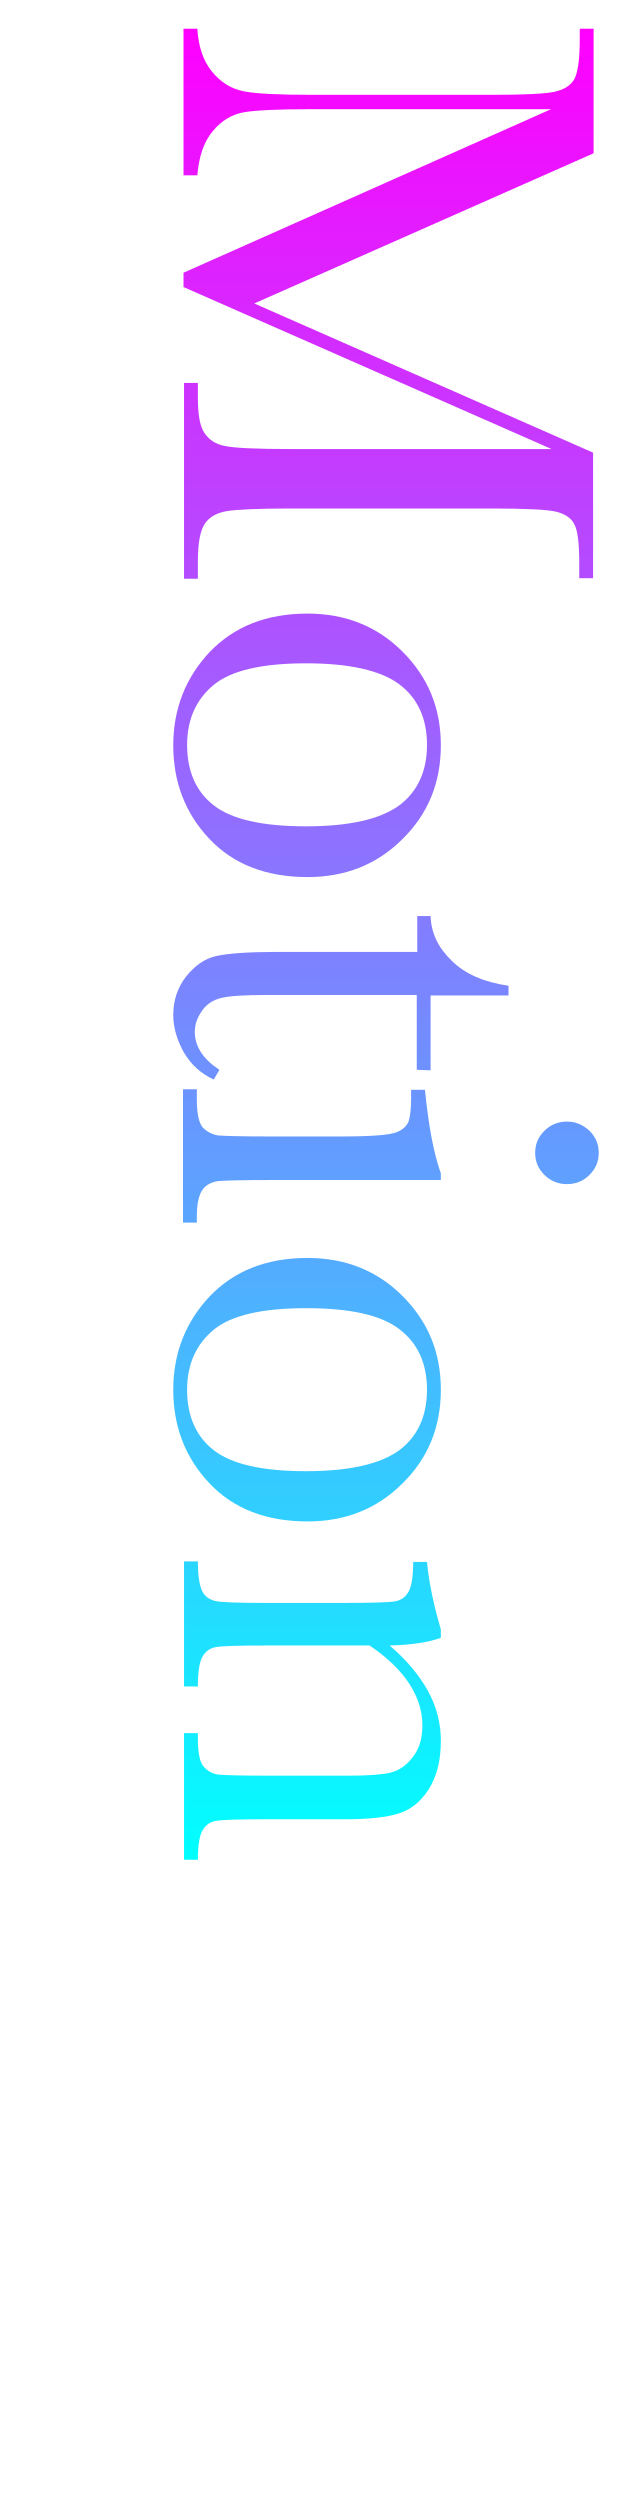
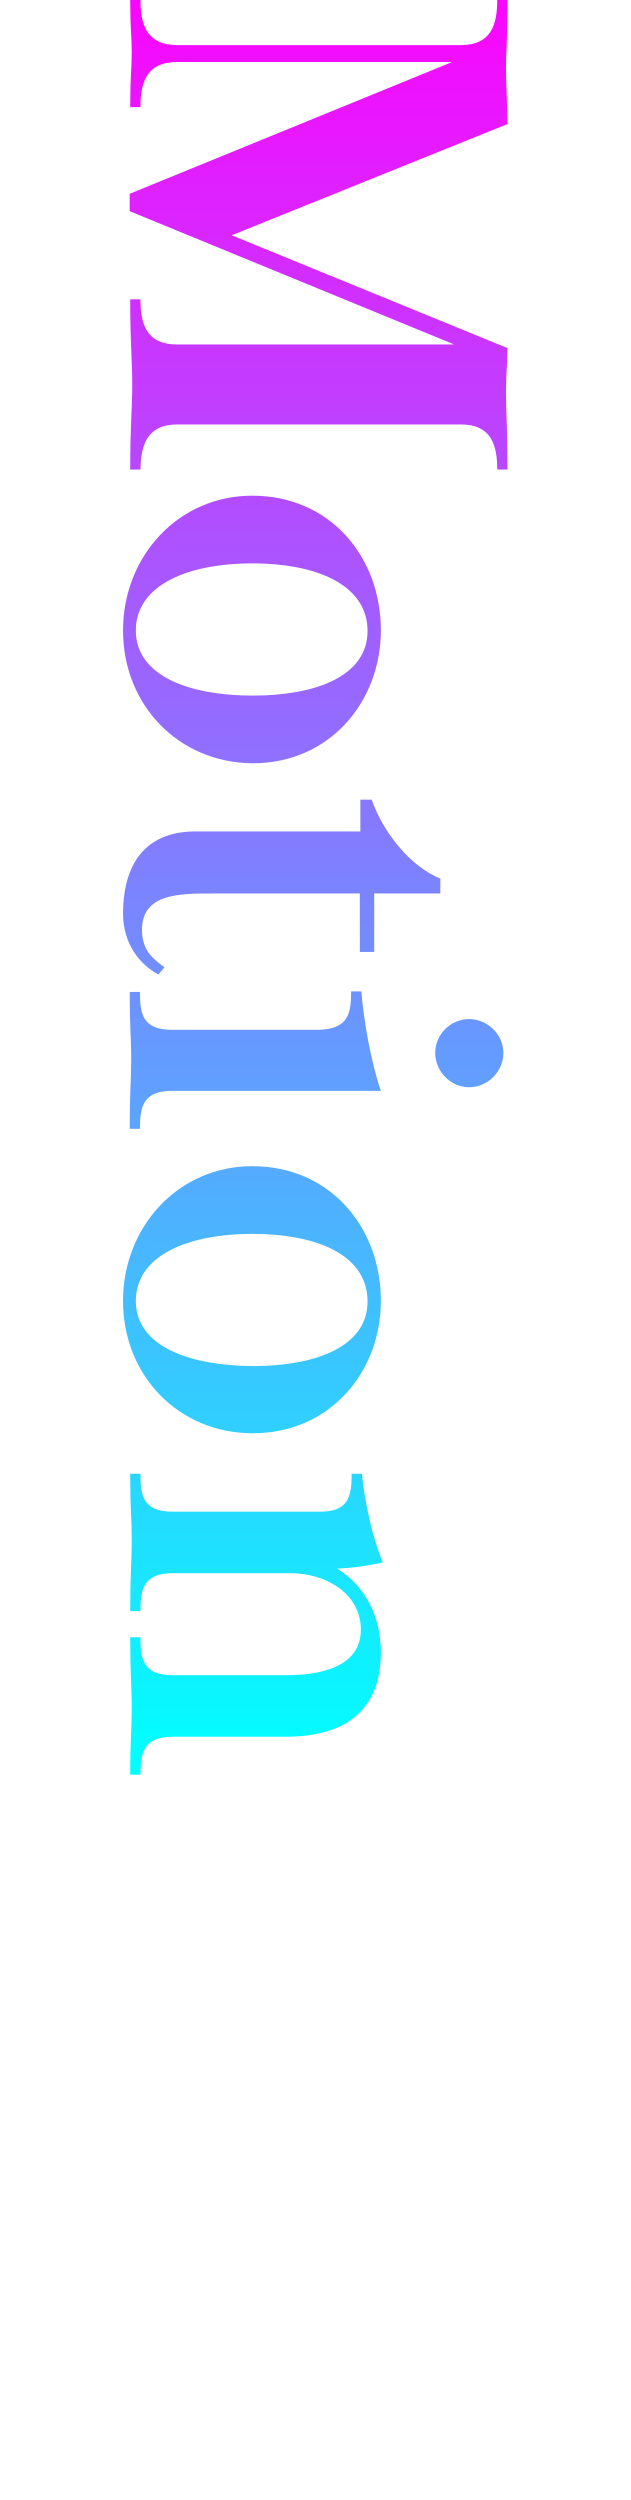
<svg xmlns="http://www.w3.org/2000/svg" version="1.1" id="Layer_2" x="0px" y="0px" viewBox="0 0 123 487.7" style="enable-background:new 0 0 123 487.7;" xml:space="preserve">
  <style type="text/css">
	.st0{fill:url(#SVGID_1_);}
</style>
-   <linearGradient id="SVGID_1_" gradientUnits="userSpaceOnUse" x1="75.3" y1="5.6" x2="75.3" y2="362.8">
+   <linearGradient id="SVGID_1_" gradientUnits="userSpaceOnUse" x1="61.5" y1="497.217" x2="61.5" y2="146.11" gradientTransform="matrix(1 0 0 -1 0 490)">
    <stop offset="0" style="stop-color:#FF00FF" />
    <stop offset="1" style="stop-color:#00FFFF" />
  </linearGradient>
-   <path class="st0" d="M49.6,59.2l66.1,29.1v24.5H113v-2.9c0-3.9-0.3-6.5-1-7.7c-0.6-1.2-1.9-2-3.6-2.4s-6-0.6-12.6-0.6H56.6  c-6.3,0-10.4,0.2-12.3,0.5s-3.4,1.1-4.3,2.4c-0.9,1.3-1.4,3.7-1.4,7.3v3.5h-2.7V74.7h2.7v2.8c0,3.4,0.4,5.7,1.3,7  c0.9,1.3,2.2,2.2,4,2.5c1.8,0.4,6.1,0.6,12.8,0.6h50.9L35.8,56v-2.8l71.7-31.9H60.7c-6.4,0-10.8,0.2-13.1,0.6  c-2.3,0.4-4.4,1.6-6.1,3.7c-1.7,2-2.7,4.9-3,8.6h-2.7V5.6h2.7c0.2,3.4,1.1,6.2,2.8,8.3s3.7,3.4,6.2,3.9c2.4,0.5,7,0.7,13.6,0.7h34.8  c6.4,0,10.5-0.2,12.3-0.6s3.1-1.2,3.8-2.4c0.7-1.2,1.1-3.8,1.1-7.9v-2h2.7v24.3L49.6,59.2z M60,119.7c7.4,0,13.6,2.5,18.5,7.4  c5,5,7.5,11,7.5,18.3c0,7.3-2.5,13.4-7.5,18.3c-5,5-11.2,7.4-18.5,7.4c-8.1,0-14.5-2.5-19.2-7.5s-7-11.1-7-18.2  c0-7.1,2.4-13.2,7.1-18.2C45.7,122.2,52,119.7,60,119.7z M59.7,129.4c-8.6,0-14.6,1.4-18,4.2c-3.4,2.8-5.2,6.7-5.2,11.7  c0,5.1,1.7,9.1,5.2,11.8c3.4,2.7,9.4,4.1,18,4.1c8.5,0,14.5-1.4,18.2-4.1c3.6-2.7,5.4-6.7,5.4-11.8s-1.8-9.1-5.4-11.8  C74.3,130.8,68.2,129.4,59.7,129.4z M81.3,208.7v-14.6H52.1c-4.5,0-7.5,0.2-9,0.6c-1.6,0.4-2.8,1.2-3.7,2.5s-1.4,2.6-1.4,4.1  c0,2.8,1.6,5.3,4.8,7.4l-1.1,1.9c-2.6-1.2-4.5-3-5.9-5.4c-1.3-2.4-2-4.8-2-7.2c0-2.8,0.8-5.3,2.5-7.5c1.7-2.1,3.6-3.5,5.9-4  c2.2-0.5,6.2-0.8,11.8-0.8h27.4v-7H84c0.1,3.2,1.4,6.1,4.1,8.7c2.6,2.6,6.3,4.2,11.1,4.9v1.9H84v14.6L81.3,208.7L81.3,208.7z   M86,230.2H52.3c-5.1,0-8.4,0.1-9.7,0.2c-1.3,0.2-2.4,0.7-3.1,1.7c-0.7,1-1.1,2.7-1.1,5.2v1.2h-2.7v-26h2.7v2c0,2.8,0.4,4.6,1.2,5.5  c0.8,0.8,1.8,1.3,2.9,1.5c1.1,0.1,4.4,0.2,9.8,0.2h14.6c5.7,0,9.1-0.3,10.4-0.8s2-1.2,2.4-2.1c0.3-0.9,0.5-2.4,0.5-4.6v-1.6h2.7  c0.7,7,1.7,12.4,3.1,16.3V230.2z M110.6,218.8c1.7,0,3.1,0.6,4.4,1.8c1.2,1.2,1.8,2.6,1.8,4.3s-0.6,3.1-1.8,4.3  c-1.2,1.2-2.7,1.8-4.4,1.8c-1.7,0-3.2-0.6-4.4-1.8c-1.2-1.2-1.8-2.6-1.8-4.3s0.6-3.1,1.8-4.3C107.4,219.4,108.9,218.8,110.6,218.8z   M60,245.4c7.4,0,13.6,2.5,18.5,7.4c5,5,7.5,11,7.5,18.3s-2.5,13.4-7.5,18.3c-5,5-11.2,7.4-18.5,7.4c-8.1,0-14.5-2.5-19.2-7.5  s-7-11.1-7-18.2s2.4-13.2,7.1-18.2C45.7,247.9,52,245.4,60,245.4z M59.7,255.2c-8.6,0-14.6,1.4-18,4.2c-3.4,2.8-5.2,6.7-5.2,11.7  c0,5.1,1.7,9.1,5.2,11.8c3.4,2.7,9.4,4.1,18,4.1c8.5,0,14.5-1.4,18.2-4.1c3.6-2.7,5.4-6.7,5.4-11.8c0-5.1-1.8-9.1-5.4-11.8  C74.3,256.5,68.2,255.2,59.7,255.2z M86,317.9v1.6c-2.4,0.9-5.8,1.4-10,1.5c3.3,2.8,5.8,5.8,7.5,8.9s2.5,6.3,2.5,9.7  c0,3.9-0.8,7-2.4,9.5s-3.6,4-5.9,4.7s-5.7,1.1-10.2,1.1H52.4c-5.6,0-9,0.1-10.2,0.3c-1.2,0.2-2.1,0.8-2.7,1.9c-0.6,1-0.9,3-0.9,5.7  h-2.7v-24.7h2.7v1.1c0,2.8,0.4,4.7,1.2,5.5c0.8,0.9,1.8,1.4,2.9,1.5c1.1,0.1,4.3,0.2,9.7,0.2H68c3.8,0,6.5-0.2,8.2-0.6  c1.6-0.4,3.1-1.4,4.3-3c1.3-1.6,1.9-3.7,1.9-6.2c0-2.9-0.9-5.6-2.6-8.2s-4.3-5.1-7.7-7.4H52.4c-5.6,0-9,0.1-10.2,0.3  c-1.2,0.2-2.1,0.8-2.7,1.9c-0.6,1-0.9,3-0.9,5.8h-2.7v-24.4h2.7c0,2.7,0.3,4.6,0.8,5.7s1.4,1.7,2.5,2s4.6,0.4,10.5,0.4h14.4  c5.6,0,9-0.1,10.2-0.3c1.2-0.2,2.1-0.8,2.7-1.9c0.6-1,0.9-3,0.9-5.8h2.7C83.7,309,84.7,313.4,86,317.9z" />
+   <path class="st0" d="M34.6,8.8h55.3c6,0,7.1-4.1,7.1-8.8h2c0,8.2-0.3,10.2-0.3,13.3c0,3,0.3,7.5,0.3,10.9L45.2,45.9l53.8,22  c0,2.9-0.3,5.2-0.3,8.6c0,3.9,0.3,6.6,0.3,15.1h-2c0-4.7-1.1-8.8-7.1-8.8H34.6c-6,0-7.1,4.1-7.2,8.8h-2c0-8.8,0.4-11.8,0.4-16.6  c0-4.8-0.4-7.8-0.4-16.6h2c0,4.7,1.1,8.8,7.1,8.8h54.1l-63.3-26v-3.4l62.9-25.7H34.5c-6,0-7.1,4.1-7.1,8.8h-2  c0-5.9,0.3-7.4,0.3-10.7S25.4,5.8,25.4,0h2C27.4,4.7,28.5,8.8,34.6,8.8z M24,123c0-14.5,10.8-26.3,25.2-26.3  c15.2,0,25.1,11.9,25.1,26.3c0,13.8-9.9,25.9-25,25.9C34.8,148.8,24,137.5,24,123z M49.2,109.9c-12.3,0-22.7,4.1-22.7,13.1  c0,8.8,10.3,12.7,22.8,12.7c12.3,0,22.4-3.8,22.4-12.6C71.7,114,61.6,109.9,49.2,109.9z M38.1,162.2h32.2V156h2.2  c2.2,6.2,7.3,12.9,13.4,15.4v2.9H73v11.4h-2.8v-11.4H41.6c-6.7,0-13.9,0-13.9,7.1c0,3.9,2,5.6,4.4,7.3l-1.2,1.4  c-3.4-1.8-6.9-5.7-6.9-12C24.1,167.3,29.4,162.2,38.1,162.2z M68.5,193.4h2c0.4,5.4,1.9,14,3.8,19.4H33.6c-5.7,0-6.3,3.1-6.3,7.4h-2  c0-7.1,0.3-9.7,0.3-13.6c0-4.1-0.3-6.1-0.3-13.1h2c0,4.3,0.5,7.4,6.3,7.4h28.6C68,200.7,68.5,197.7,68.5,193.4z M91.5,212.1  c-3.6,0-6.6-3.1-6.6-6.7s3-6.6,6.6-6.6s6.7,3,6.7,6.6S95.2,212.1,91.5,212.1z M24,253.8c0-14.5,10.8-26.3,25.2-26.3  c15.2,0,25.1,11.9,25.1,26.3c0,13.8-9.9,25.8-25,25.8C34.8,279.6,24,268.3,24,253.8z M49.2,240.7c-12.3,0-22.7,4.1-22.7,13.1  c0,8.8,10.3,12.6,22.8,12.7c12.3,0,22.4-3.8,22.4-12.6C71.7,244.7,61.6,240.7,49.2,240.7z M68.6,287.5h2c0.5,5.1,2,12.5,4.1,17.3  c-3.6,0.8-6.5,1.1-8.9,1.2c5.9,3.7,8.5,9.9,8.5,16.4c0,14.8-12,16.4-18.4,16.4H33.7c-5.7,0-6.3,3.1-6.3,7.4h-2c0-7.2,0.3-9,0.3-13  c0-4.1-0.3-6.7-0.3-13.8h2c0,4.3,0.5,7.4,6.3,7.4h21.7c3.5,0,15-0.1,15-8.9c0-6.8-6.5-11-13.8-11H33.7c-5.7,0-6.3,3.1-6.3,7.4h-2  c0-7.1,0.3-10,0.3-14c0-4.1-0.3-5.7-0.3-12.8h2c0,4.3,0.5,7.4,6.3,7.4h28.7C68.1,294.9,68.6,291.8,68.6,287.5z" />
</svg>
